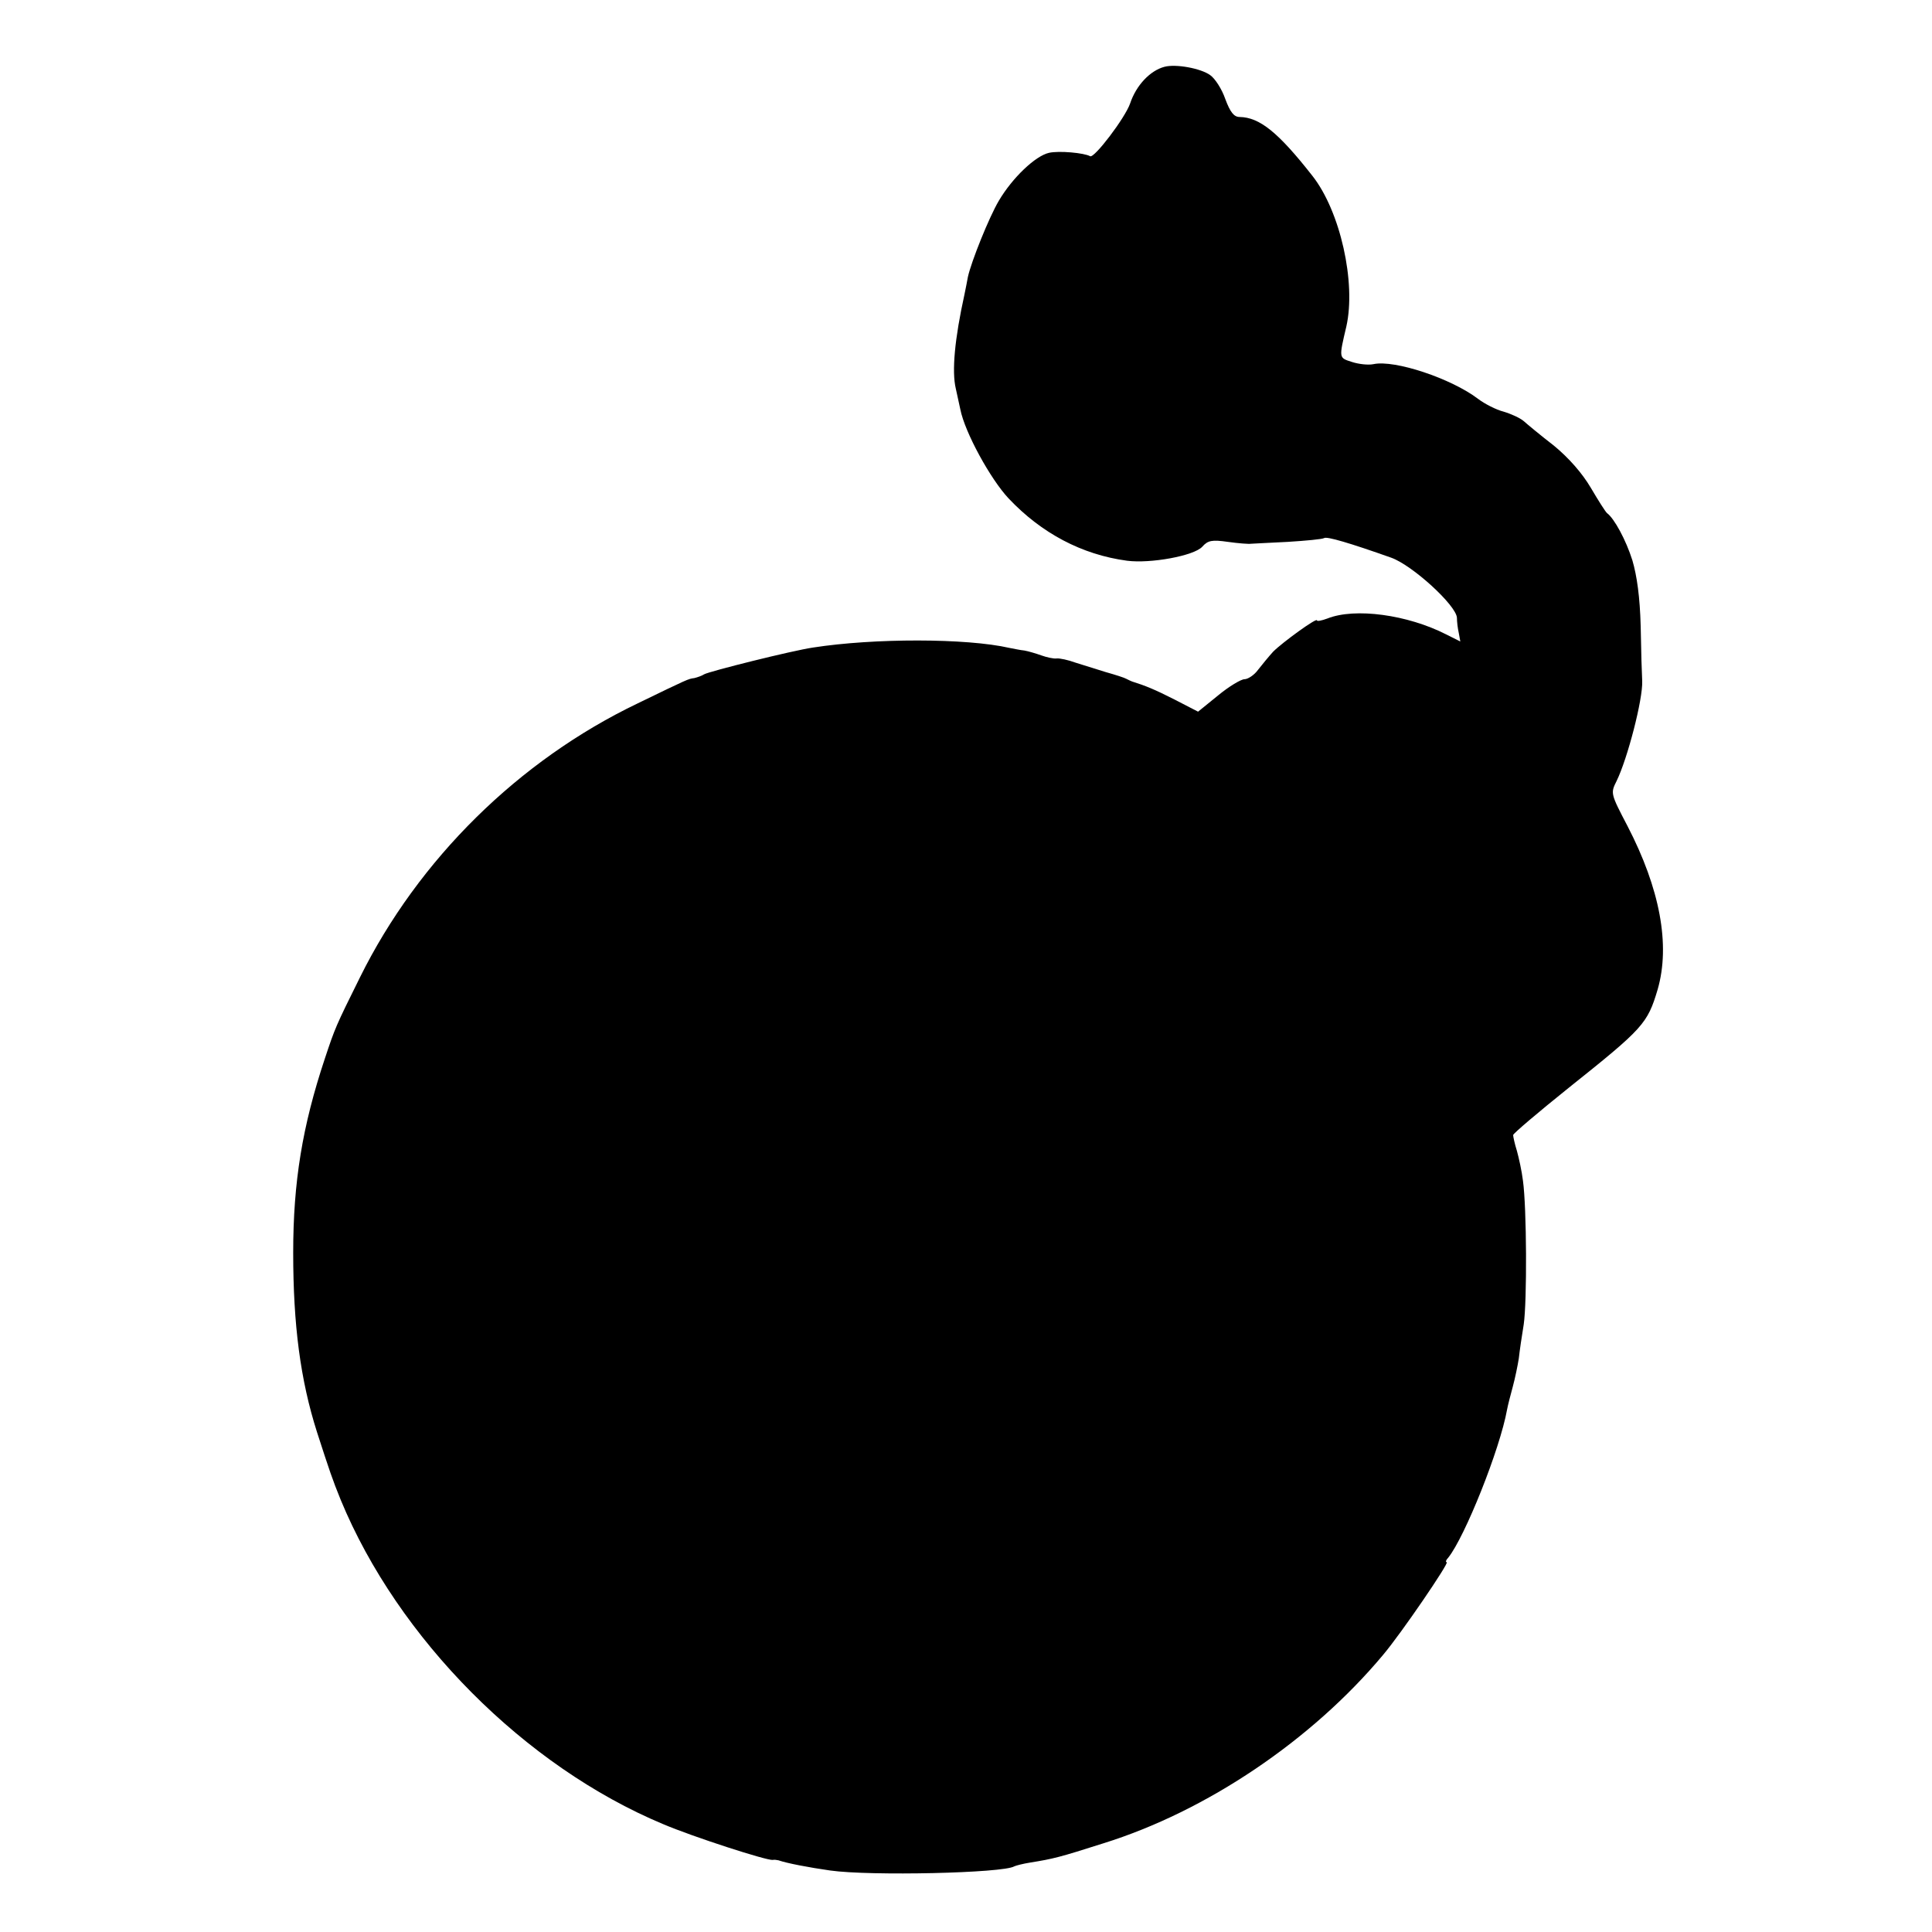
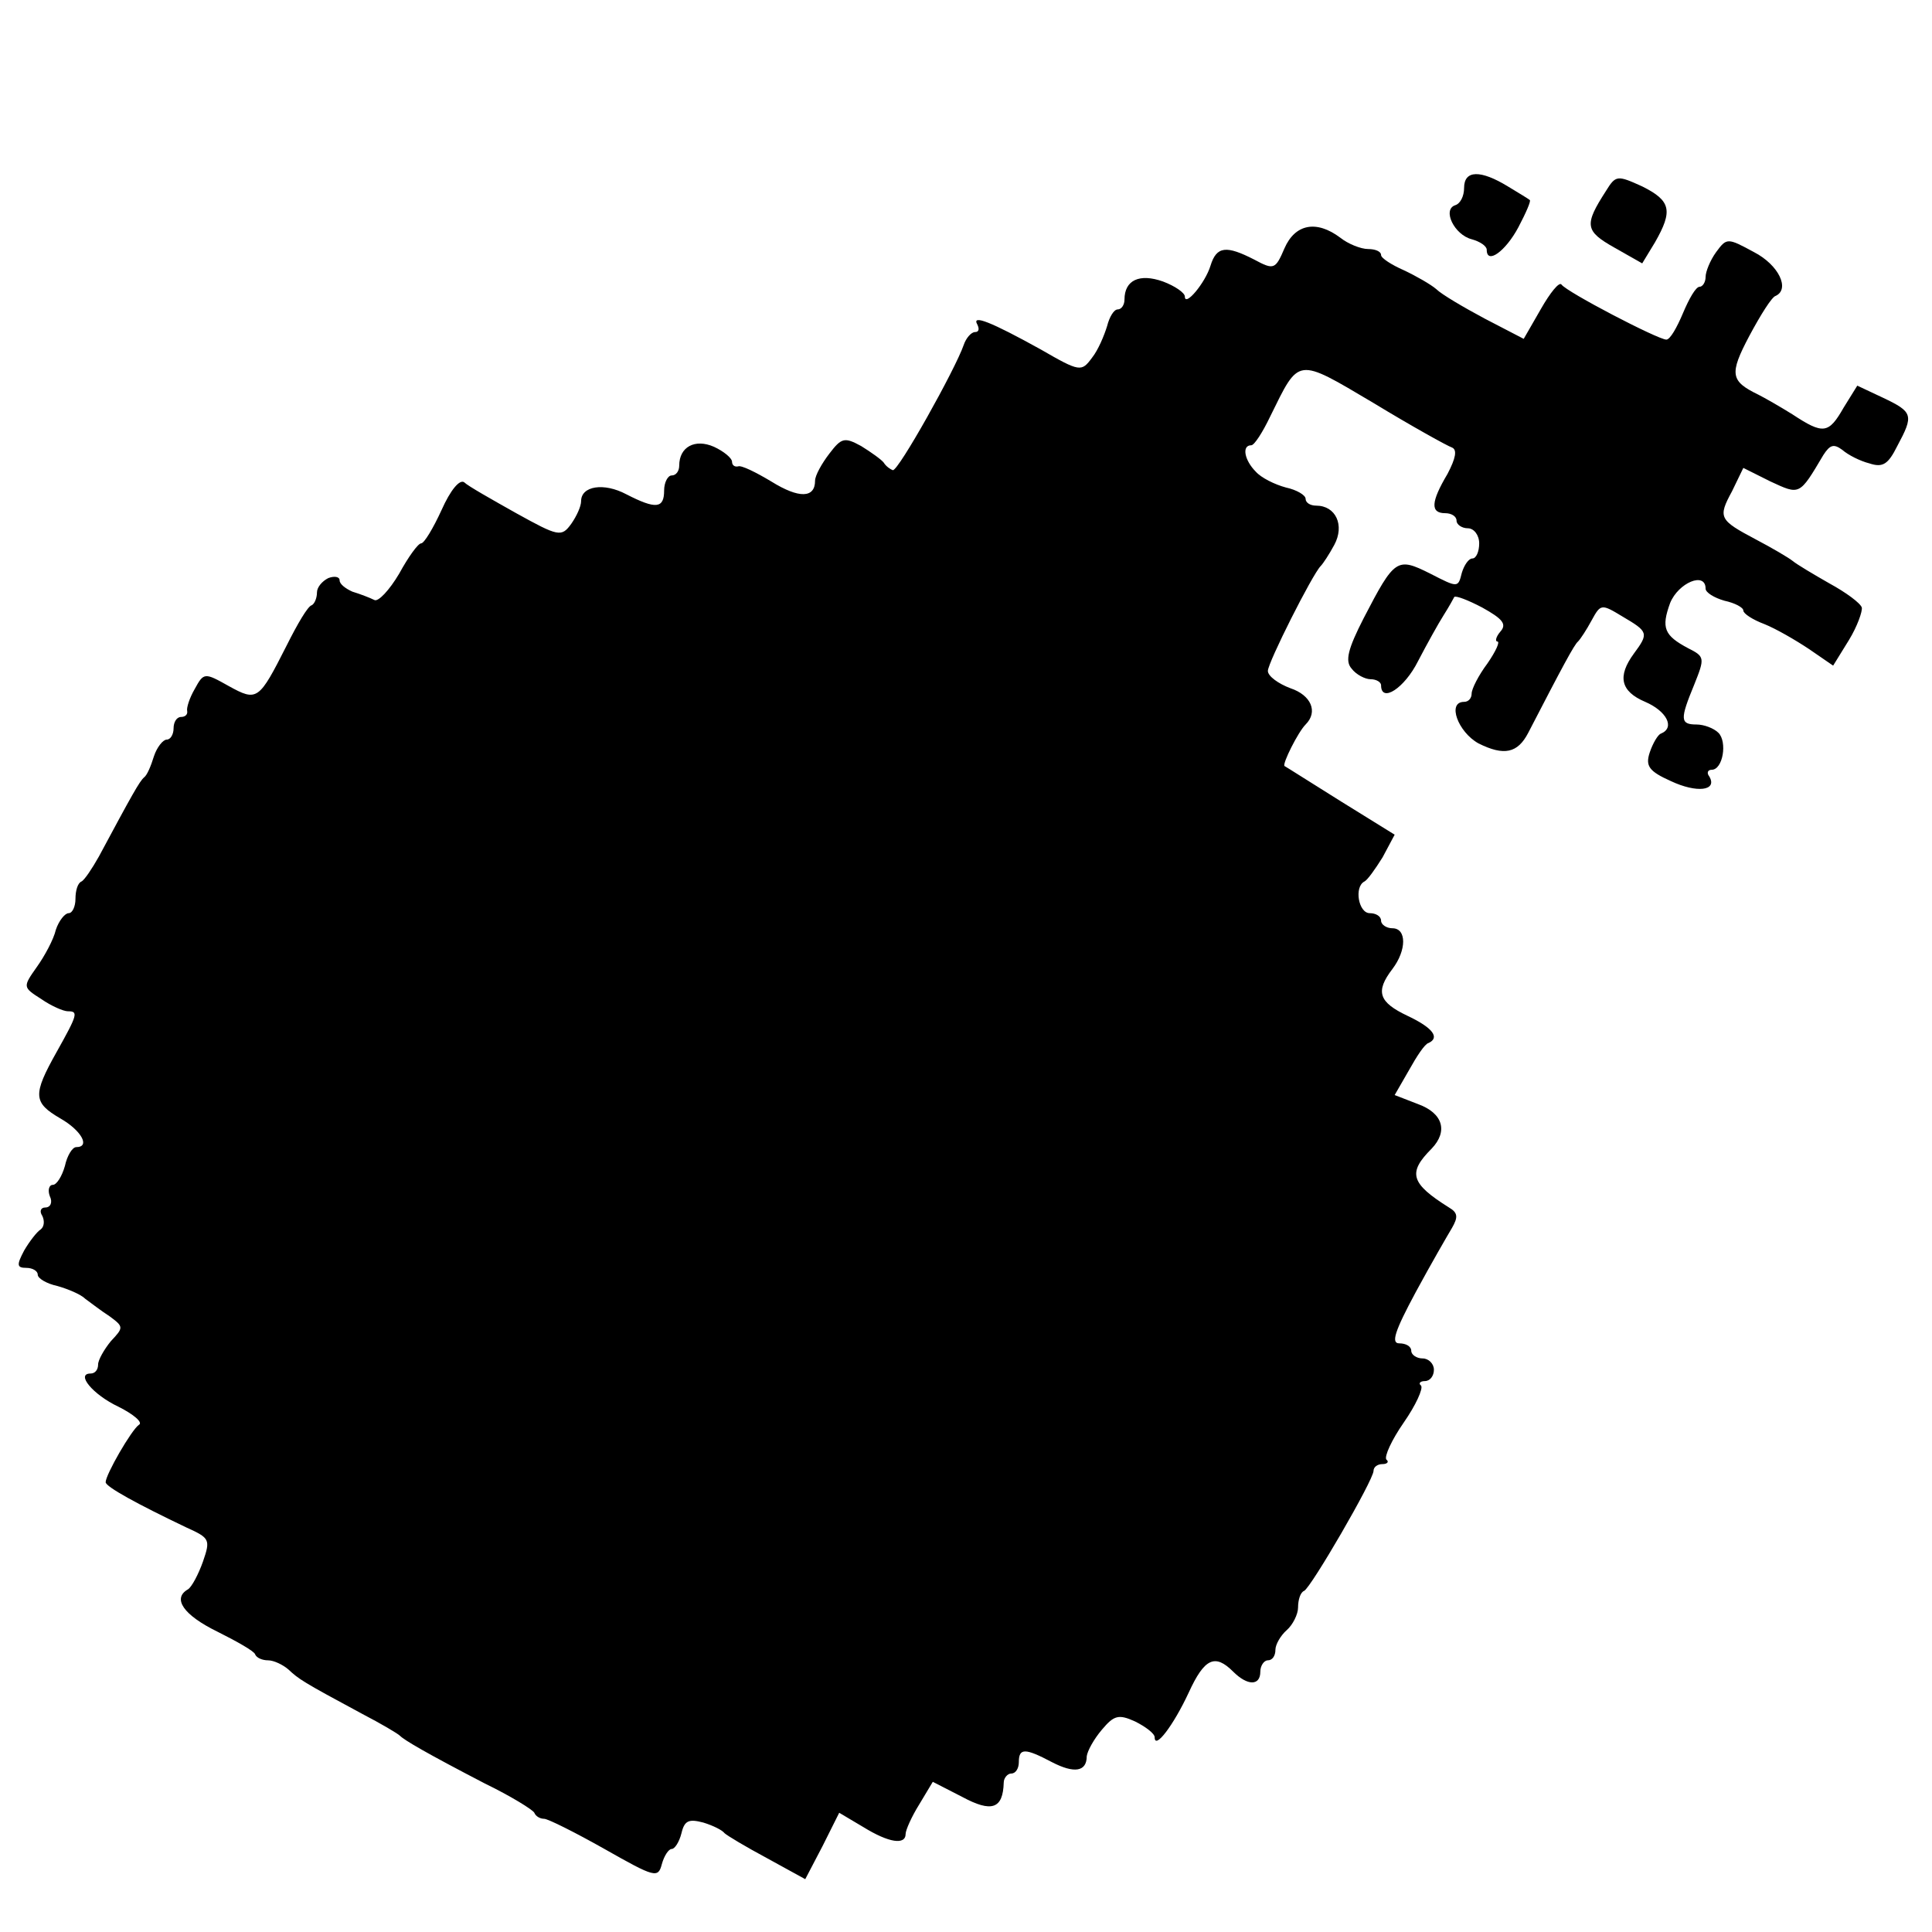
- <svg xmlns="http://www.w3.org/2000/svg" version="1.0" width="512pt" height="512pt" viewBox="0 0 512 512" preserveAspectRatio="xMidYMid meet">
-   <g transform="translate(0,512) scale(0.1,-0.1)" fill="#000000" stroke="none">
-     <path d="M3086 4943 c-38 -10 -75 -49 -91 -97 -13 -38 -95 -146 -106 -140 -16 9 -83 15 -109 9 -36 -8 -97 -66 -133 -127 -26 -44 -73 -161 -82 -202 -2 -11 -6 -32 -9 -46 -26 -118 -34 -204 -23 -250 2 -8 7 -33 12 -55 12 -61 80 -185 128 -236 87 -92 194 -149 314 -165 62 -8 177 13 199 37 15 17 26 19 68 13 28 -4 56 -6 61 -5 6 0 50 3 98 5 48 3 91 7 96 10 7 5 68 -13 178 -52 56 -20 172 -126 174 -159 0 -10 2 -28 5 -41 l4 -22 -38 19 c-102 52 -241 71 -314 42 -16 -6 -28 -8 -28 -5 0 8 -91 -58 -116 -83 -11 -12 -29 -34 -40 -48 -10 -14 -27 -25 -36 -25 -9 0 -41 -19 -70 -43 l-53 -43 -62 32 c-53 27 -78 37 -113 48 -3 1 -9 4 -15 7 -5 3 -30 11 -55 18 -25 8 -61 19 -80 25 -19 7 -42 12 -50 11 -8 -1 -26 3 -40 8 -14 5 -34 11 -45 13 -11 1 -29 5 -40 7 -114 26 -359 26 -520 1 -55 -8 -275 -63 -289 -71 -6 -4 -18 -8 -26 -10 -16 -2 -16 -2 -150 -67 -315 -151 -581 -413 -736 -726 -65 -131 -66 -134 -93 -215 -60 -180 -84 -328 -84 -515 0 -191 19 -337 63 -475 33 -102 41 -126 63 -180 152 -368 488 -706 854 -859 80 -34 275 -97 291 -95 4 1 10 0 15 -1 23 -8 81 -19 137 -27 106 -15 459 -7 488 11 4 2 23 7 42 10 62 10 78 14 194 51 273 85 552 273 741 499 49 58 177 246 169 246 -4 0 -2 6 4 12 44 55 137 287 156 393 2 11 9 38 15 60 6 22 13 56 16 75 2 19 8 60 13 90 9 61 8 309 -2 381 -3 25 -11 61 -16 79 -6 19 -10 38 -10 42 0 4 66 60 147 125 198 158 209 170 236 261 34 118 6 267 -80 433 -45 86 -45 87 -29 119 29 59 70 217 68 265 -1 17 -3 82 -4 145 -2 78 -10 134 -22 175 -17 54 -48 111 -67 125 -4 3 -23 33 -43 67 -23 39 -58 79 -98 112 -35 27 -71 57 -80 65 -9 8 -33 19 -53 25 -20 5 -51 21 -68 34 -71 54 -221 104 -277 92 -14 -3 -40 0 -58 6 -34 11 -34 9 -14 94 26 116 -16 305 -90 399 -91 116 -140 155 -193 156 -15 0 -25 13 -38 48 -9 26 -27 54 -40 63 -25 18 -91 30 -121 22z" />
+ <svg xmlns="http://www.w3.org/2000/svg" version="1.0" width="256pt" height="256pt" viewBox="0 0 256 256" preserveAspectRatio="xMidYMid meet">
+   <g transform="translate(0,256) scale(0.1,-0.1)" fill="#000000" stroke="none">
+     <path d="M1940 2311 c0 -11 -5 -21 -12 -23 -17 -6 -1 -39 22 -45 11 -3 20 -9 20 -14 0 -20 25 -2 42 30 10 19 17 35 15 36 -1 1 -14 9 -29 18 -36 22 -58 22 -58 -2z" />
+     <path d="M2128 2307 c-29 -45 -28 -53 11 -75 l37 -21 17 28 c24 42 21 55 -17 74 -33 15 -35 15 -48 -6z" />
+     <path d="M1702 2231 c-12 -28 -14 -29 -40 -15 -37 19 -50 18 -58 -8 -7 -23 -34 -55 -34 -41 0 5 -13 14 -29 20 -31 11 -51 2 -51 -24 0 -7 -4 -13 -9 -13 -5 0 -11 -10 -14 -22 -4 -13 -12 -32 -20 -42 -14 -19 -16 -19 -68 11 -65 36 -92 47 -84 33 3 -6 2 -10 -3 -10 -5 0 -12 -8 -15 -17 -11 -32 -87 -168 -94 -166 -3 1 -9 5 -12 10 -3 4 -17 14 -30 22 -22 12 -26 11 -42 -10 -10 -13 -19 -29 -19 -36 0 -23 -21 -24 -58 -1 -20 12 -40 22 -44 20 -5 -1 -8 2 -8 6 0 5 -11 14 -24 20 -25 11 -46 0 -46 -25 0 -7 -4 -13 -10 -13 -5 0 -10 -9 -10 -20 0 -24 -11 -25 -50 -5 -30 16 -60 11 -60 -9 0 -7 -6 -20 -13 -30 -13 -18 -17 -17 -73 14 -32 18 -64 36 -69 41 -6 4 -18 -10 -30 -37 -11 -24 -23 -44 -27 -44 -4 0 -17 -18 -29 -40 -13 -22 -28 -38 -33 -35 -6 3 -19 8 -29 11 -9 4 -17 10 -17 15 0 5 -7 6 -15 3 -8 -4 -15 -12 -15 -19 0 -7 -3 -15 -7 -17 -5 -1 -19 -25 -33 -53 -37 -73 -39 -75 -77 -54 -32 18 -33 18 -45 -4 -7 -12 -11 -25 -10 -29 1 -5 -3 -8 -8 -8 -6 0 -10 -7 -10 -15 0 -8 -4 -15 -9 -15 -5 0 -13 -10 -17 -22 -4 -13 -9 -25 -13 -28 -6 -5 -16 -23 -60 -105 -9 -16 -19 -31 -23 -33 -5 -2 -8 -12 -8 -23 0 -10 -4 -19 -9 -19 -5 0 -13 -10 -17 -22 -3 -13 -15 -35 -25 -49 -19 -27 -19 -27 6 -43 13 -9 29 -16 35 -16 14 0 13 -4 -15 -54 -32 -57 -31 -67 5 -88 28 -16 40 -38 21 -38 -5 0 -12 -11 -15 -25 -4 -14 -11 -25 -16 -25 -5 0 -7 -7 -4 -15 4 -8 1 -15 -6 -15 -6 0 -8 -5 -4 -11 3 -6 3 -14 -2 -18 -5 -3 -15 -16 -22 -28 -10 -19 -10 -23 3 -23 8 0 15 -4 15 -9 0 -5 12 -12 26 -15 14 -4 31 -11 37 -17 7 -5 21 -16 32 -23 19 -14 19 -15 2 -33 -9 -11 -17 -25 -17 -31 0 -7 -4 -12 -10 -12 -20 0 3 -28 37 -44 20 -10 33 -21 27 -24 -10 -7 -44 -66 -44 -76 0 -6 42 -29 107 -60 31 -14 32 -16 22 -45 -6 -17 -15 -34 -20 -37 -21 -12 -6 -34 39 -56 26 -13 49 -26 50 -30 2 -5 10 -8 17 -8 8 0 20 -6 27 -12 14 -13 18 -16 98 -59 25 -13 47 -26 50 -29 6 -6 35 -23 112 -63 35 -17 64 -35 66 -39 2 -5 8 -8 13 -8 5 0 41 -18 80 -40 67 -38 71 -39 76 -20 3 11 9 20 13 20 4 0 10 9 13 21 4 17 10 19 29 14 13 -4 25 -10 28 -14 3 -3 28 -18 56 -33 l51 -28 23 44 22 44 32 -19 c34 -21 56 -24 56 -9 0 5 8 23 18 39 l18 30 39 -20 c39 -21 54 -16 55 19 0 6 5 12 10 12 6 0 10 7 10 15 0 19 8 19 44 0 29 -15 46 -13 46 8 1 7 9 22 20 35 16 19 22 21 44 11 14 -7 26 -16 26 -21 0 -17 25 16 45 59 21 46 35 52 59 28 19 -19 36 -19 36 0 0 8 5 15 10 15 6 0 10 6 10 14 0 7 7 19 15 26 8 7 15 21 15 30 0 10 3 20 8 22 9 4 92 147 92 159 0 5 5 9 12 9 6 0 9 3 5 6 -3 4 7 26 23 49 16 23 26 45 23 49 -4 3 -1 6 5 6 7 0 12 7 12 15 0 8 -7 15 -15 15 -8 0 -15 5 -15 10 0 6 -7 10 -16 10 -11 0 -6 16 22 68 20 37 42 75 48 85 8 14 8 20 -4 27 -51 32 -55 46 -23 78 22 23 15 47 -18 59 l-31 12 19 33 c10 18 21 35 26 36 15 7 6 20 -28 36 -38 18 -43 32 -20 62 19 25 19 54 0 54 -8 0 -15 5 -15 10 0 6 -7 10 -15 10 -15 0 -21 35 -7 42 4 2 14 16 24 32 l16 30 -71 44 c-40 25 -73 46 -75 47 -3 3 18 45 28 55 17 17 7 39 -20 48 -16 6 -30 16 -30 23 0 11 59 128 70 139 3 3 11 15 18 28 14 26 2 52 -24 52 -8 0 -14 4 -14 9 0 5 -12 12 -26 15 -15 4 -33 13 -40 21 -15 15 -19 35 -6 35 4 0 15 17 25 38 39 79 34 79 137 18 51 -31 98 -57 104 -59 7 -3 5 -14 -6 -35 -22 -37 -23 -52 -3 -52 8 0 15 -4 15 -10 0 -5 7 -10 15 -10 8 0 15 -9 15 -20 0 -11 -4 -20 -9 -20 -5 0 -11 -9 -14 -19 -5 -20 -5 -20 -42 -1 -44 22 -47 20 -88 -59 -21 -41 -25 -57 -16 -67 6 -8 18 -14 25 -14 8 0 14 -4 14 -8 0 -24 31 -4 49 32 12 23 27 50 34 61 7 11 13 22 14 24 2 2 18 -4 37 -14 27 -15 33 -22 24 -32 -6 -7 -7 -13 -4 -13 4 0 -2 -13 -13 -29 -12 -16 -21 -34 -21 -40 0 -6 -4 -11 -10 -11 -23 0 -8 -40 19 -55 34 -17 52 -13 66 14 45 87 61 117 66 121 3 3 11 15 18 28 12 22 13 22 41 5 34 -20 35 -22 15 -49 -22 -30 -18 -50 15 -64 28 -12 40 -34 21 -42 -4 -1 -11 -13 -15 -25 -6 -18 -1 -25 28 -38 34 -16 62 -13 51 6 -4 5 -2 9 3 9 15 0 21 37 9 49 -6 6 -19 11 -29 11 -22 0 -22 7 -3 53 14 35 14 37 -8 48 -32 17 -36 27 -24 60 11 27 47 42 47 19 0 -5 11 -12 25 -16 14 -3 25 -9 25 -13 0 -4 12 -12 28 -18 15 -6 41 -21 59 -33 l32 -22 21 34 c11 18 18 38 17 43 -2 6 -21 20 -43 32 -21 12 -43 25 -49 30 -5 4 -27 17 -48 28 -49 26 -51 29 -32 64 l15 31 36 -18 c39 -18 38 -19 70 35 9 14 14 15 25 7 8 -7 24 -15 36 -18 18 -6 25 -1 37 23 22 41 21 45 -19 64 l-34 16 -18 -29 c-20 -35 -27 -36 -68 -9 -16 10 -37 22 -45 26 -37 18 -39 27 -12 78 15 28 30 52 35 53 19 9 4 41 -29 58 -35 19 -36 19 -50 0 -8 -11 -14 -26 -14 -33 0 -7 -4 -13 -8 -13 -5 0 -14 -16 -22 -35 -8 -19 -17 -35 -22 -35 -11 0 -132 63 -139 73 -3 4 -15 -11 -27 -32 l-23 -40 -52 27 c-28 15 -57 32 -64 39 -7 6 -26 17 -43 25 -16 7 -30 16 -30 20 0 5 -8 8 -17 8 -10 0 -27 7 -37 15 -32 24 -60 18 -74 -14z" />
  </g>
</svg>
